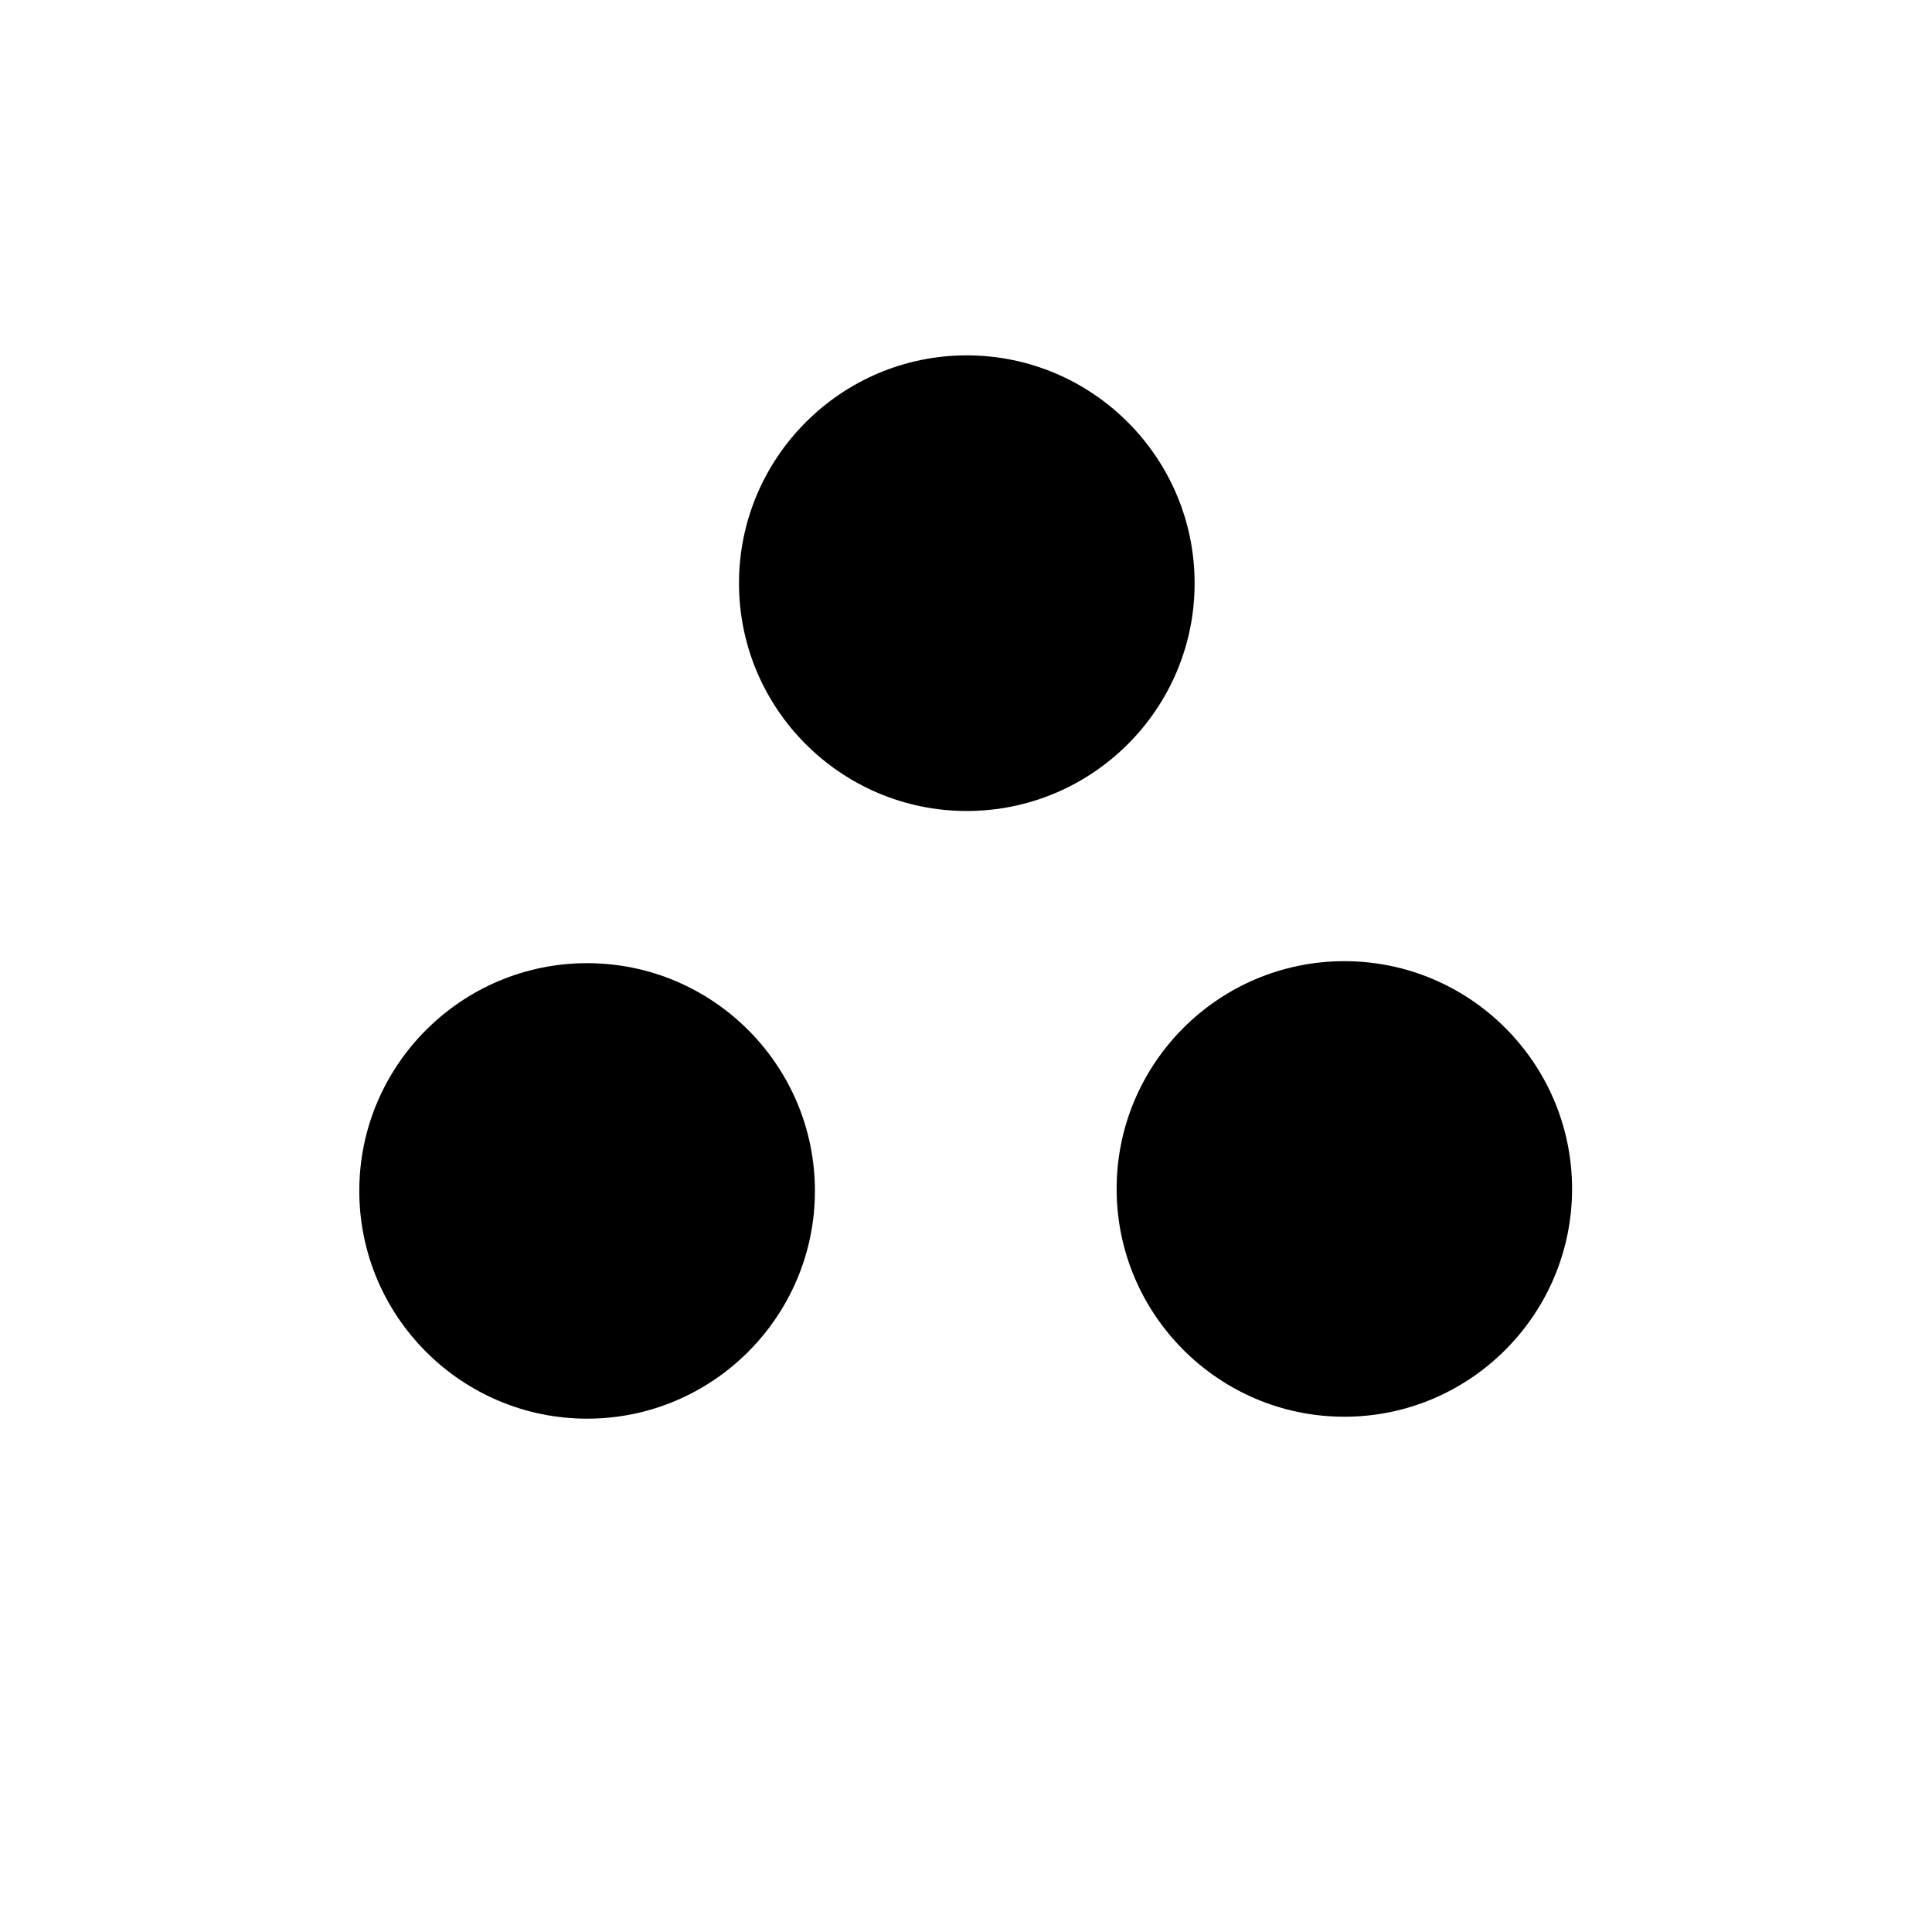
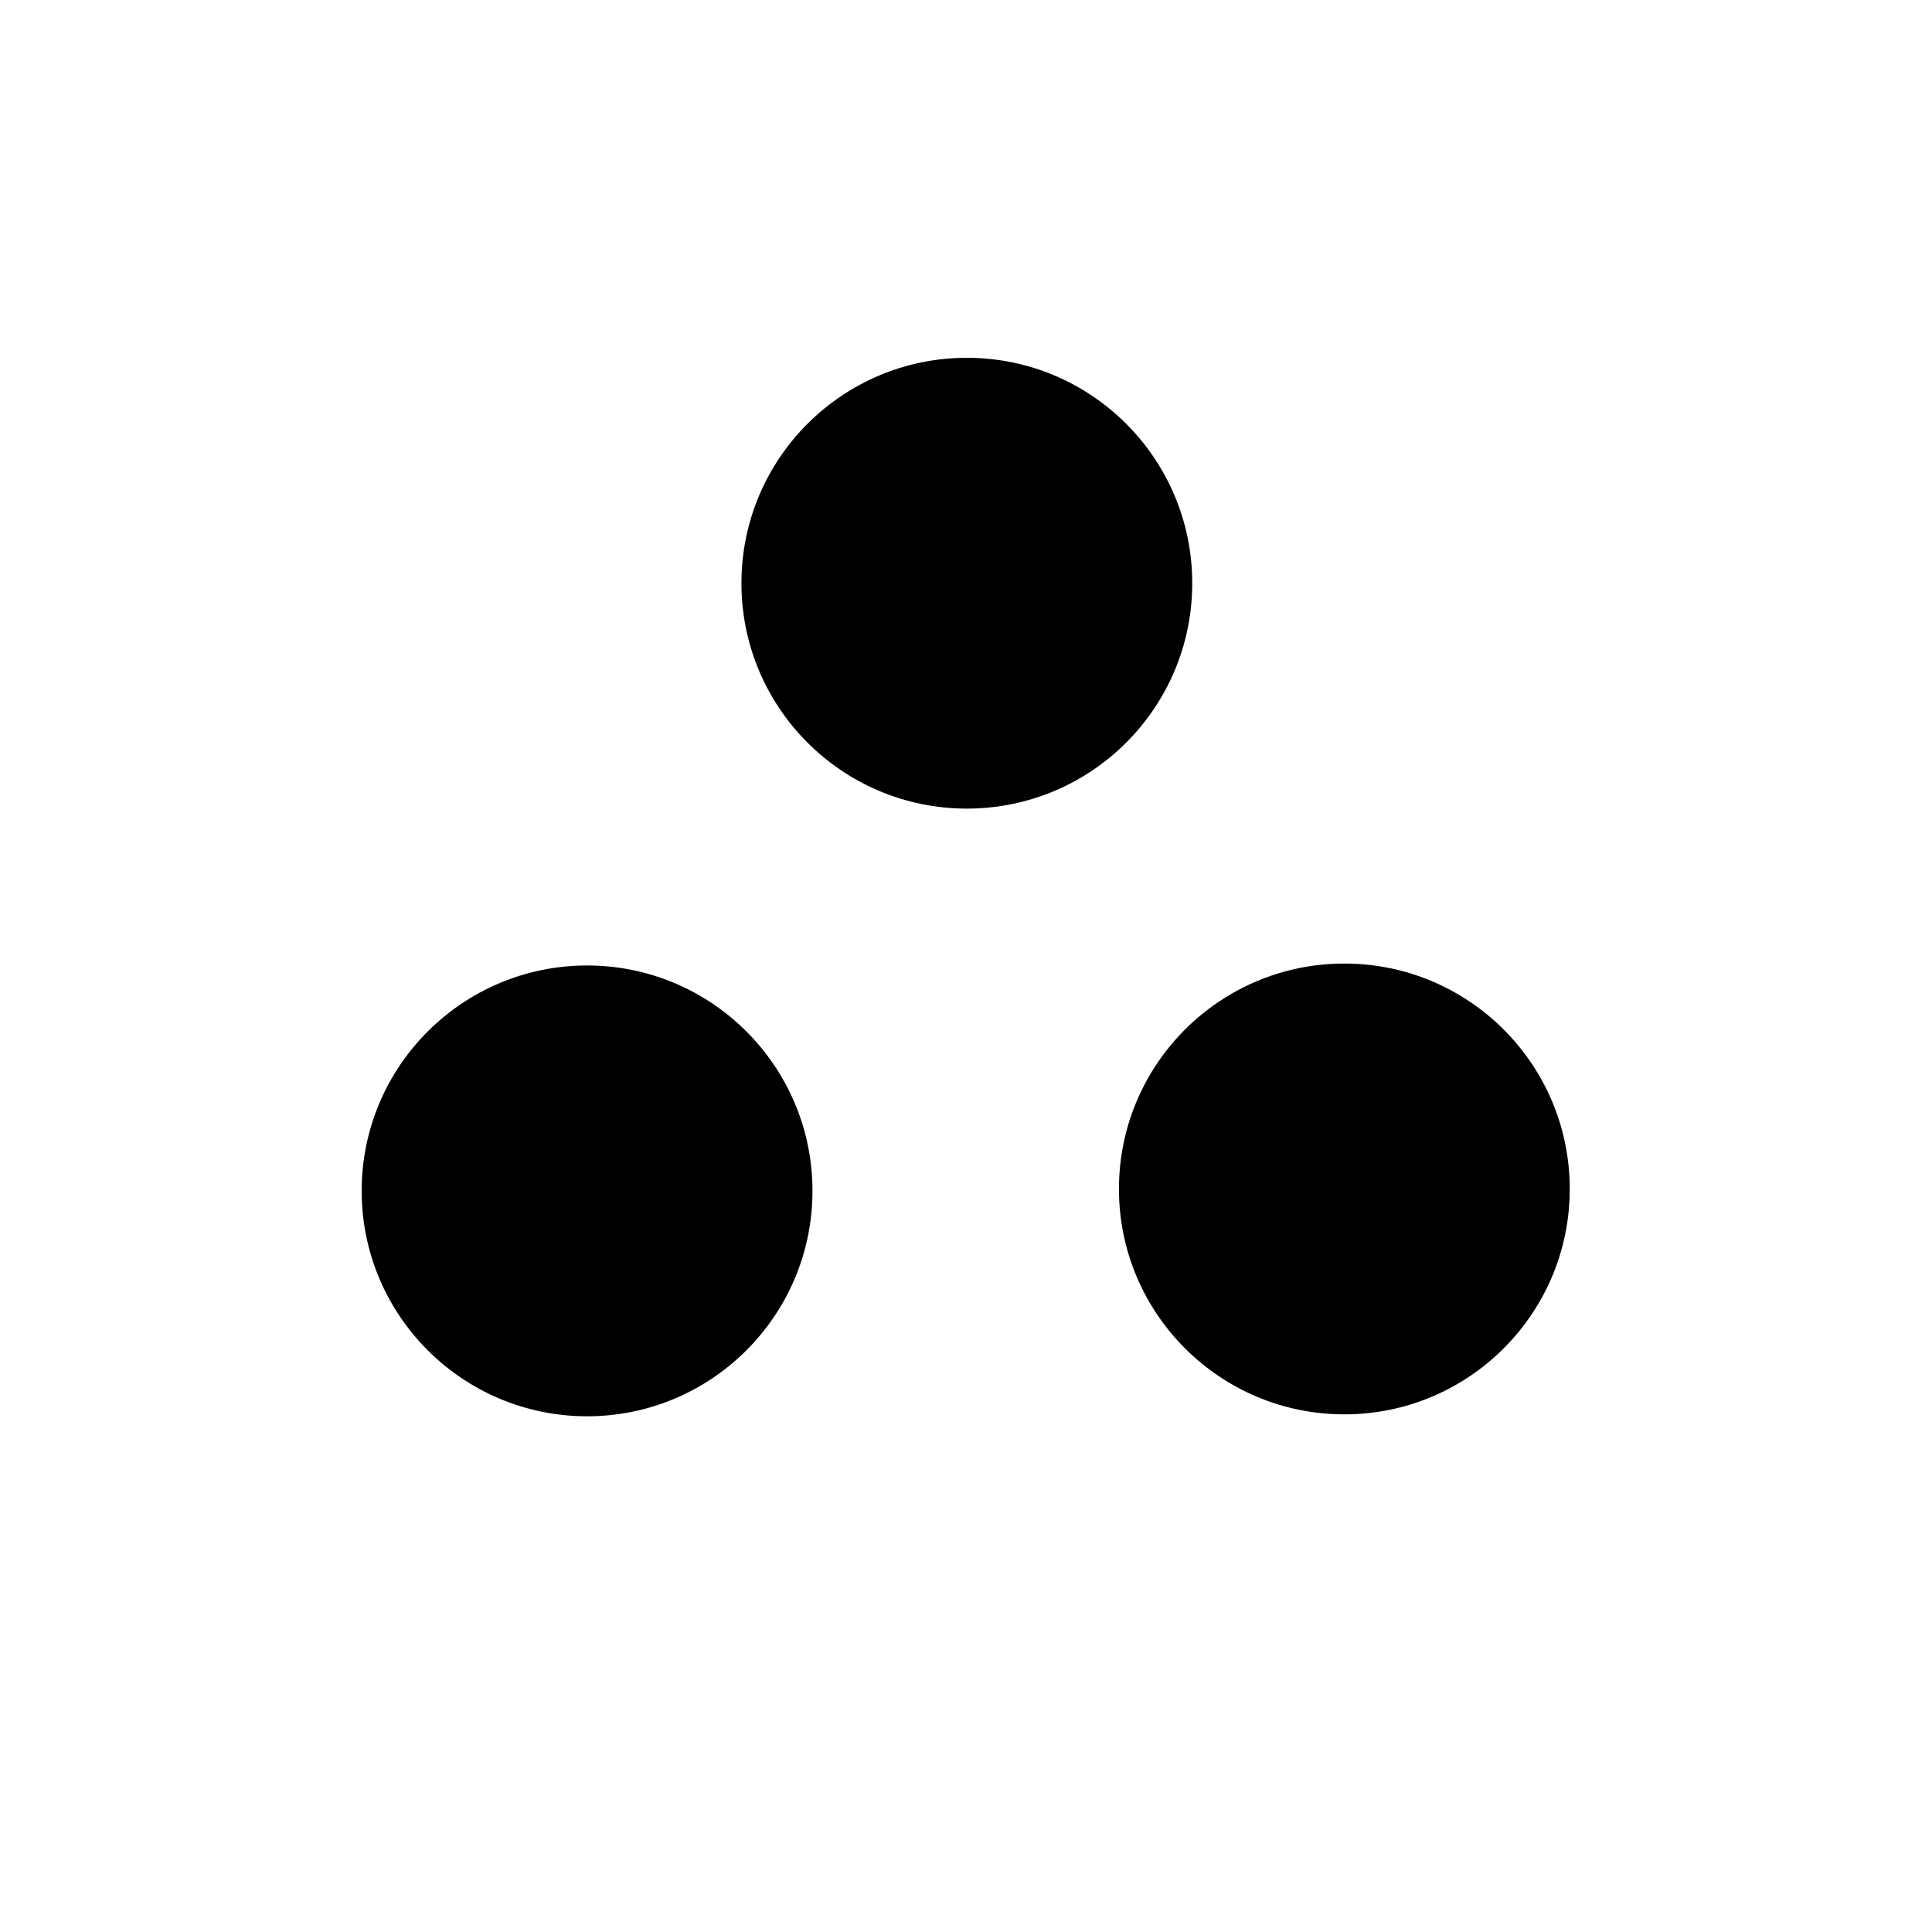
<svg xmlns="http://www.w3.org/2000/svg" width="30" height="30" id="svg2985" version="1.1">
  <defs id="defs2987" />
  <g id="layer2">
-     <path style="fill-opacity:1;stroke:none;stroke-width:0.858" d="M 15.012,5.518 C 13.062,5.518 11.475,7.106 11.475,9.057 11.475,11.007 13.062,12.593 15.012,12.593 16.962,12.593 18.55,11.007 18.55,9.057 18.55,7.106 16.962,5.518 15.012,5.518 Z" id="path12900" />
-     <path d="M 9.117,14.956 C 7.167,14.956 5.579,16.542 5.579,18.492 5.579,20.442 7.167,22.029 9.117,22.029 11.067,22.029 12.654,20.442 12.654,18.492 12.654,16.542 11.067,14.956 9.117,14.956 Z" id="path12896" style="fill-opacity:1;stroke:none;stroke-width:0.858" />
-     <path style="fill-opacity:1;stroke:none;stroke-width:0.858" d="M 20.875,14.925 C 18.925,14.925 17.339,16.511 17.339,18.461 17.339,20.411 18.925,21.999 20.875,21.999 22.825,21.999 24.411,20.411 24.411,18.461 24.411,16.511 22.825,14.925 20.875,14.925 Z" id="path12892" />
+     <circle style="fill:#000000;fill-rule:evenodd;stroke-width:0.999" id="path815" cx="15.013" cy="9.056" r="3.5" />
+     <circle style="fill:#000000;fill-rule:evenodd;stroke-width:0.999" id="path815-7" cx="9.116" cy="18.492" r="3.5" />
+     <circle style="fill:#000000;fill-rule:evenodd;stroke-width:0.999" id="path815-7-1" cx="20.875" cy="18.462" r="3.5" />
  </g>
</svg>
